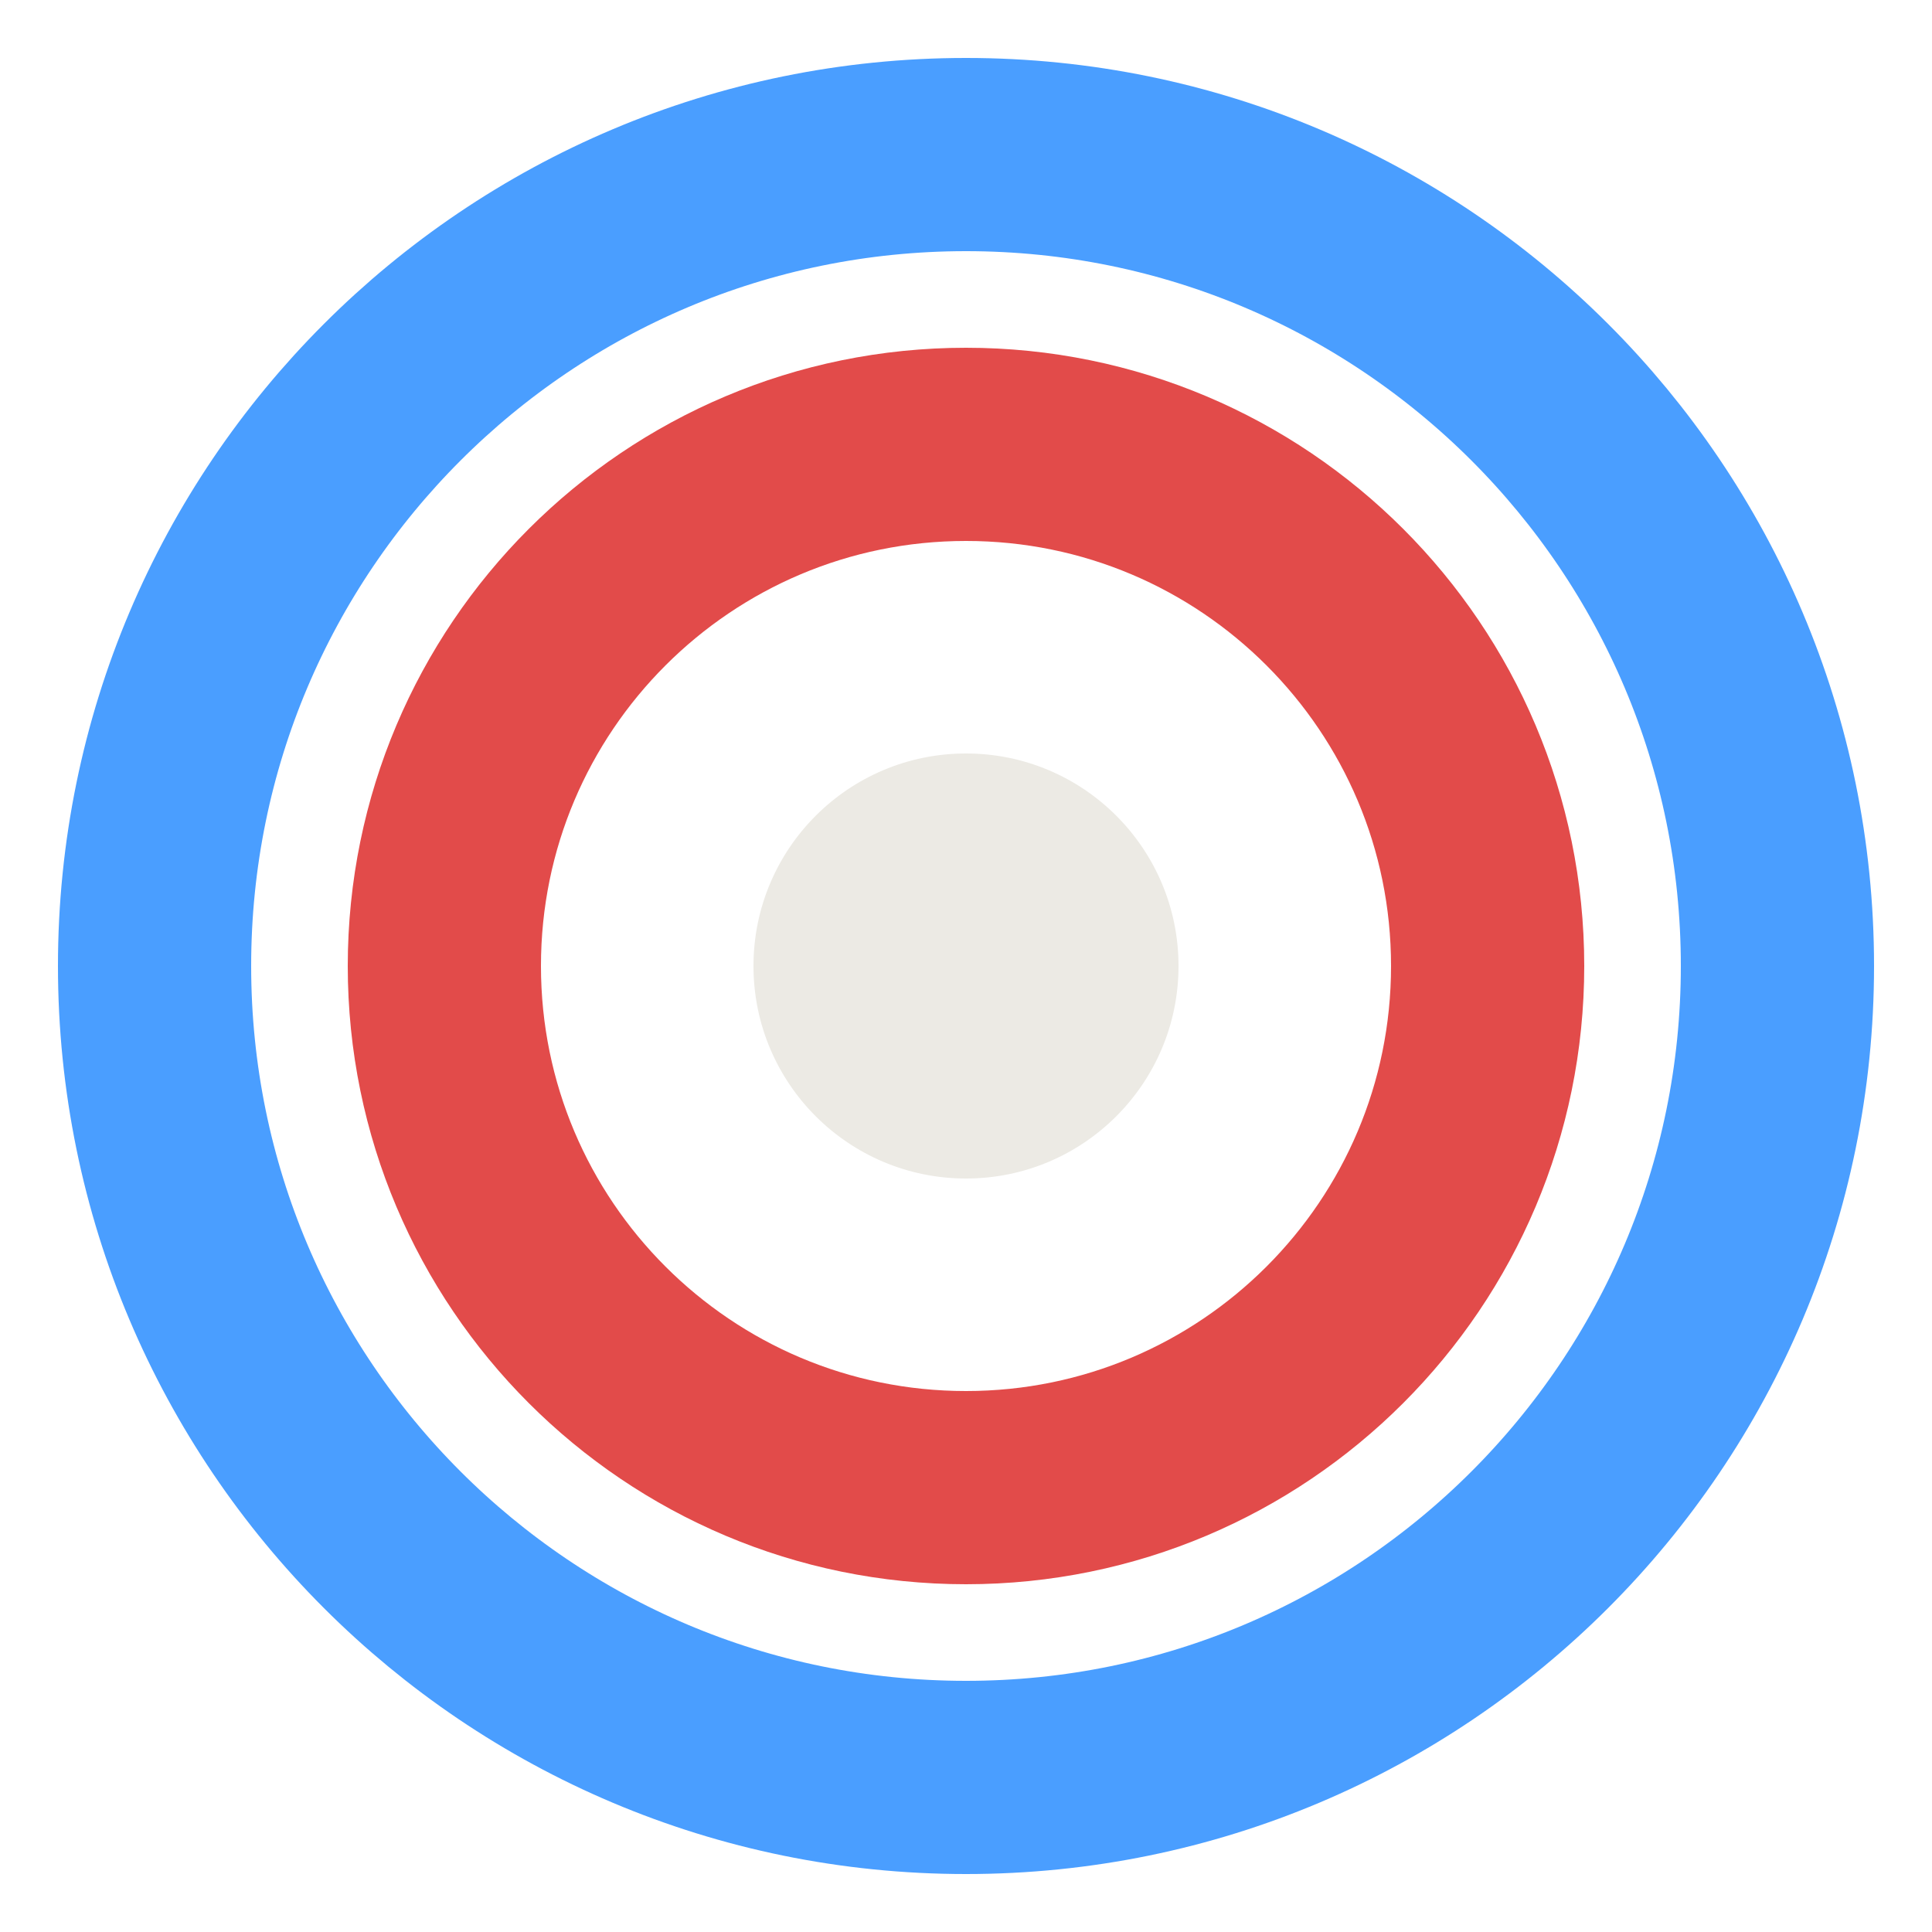
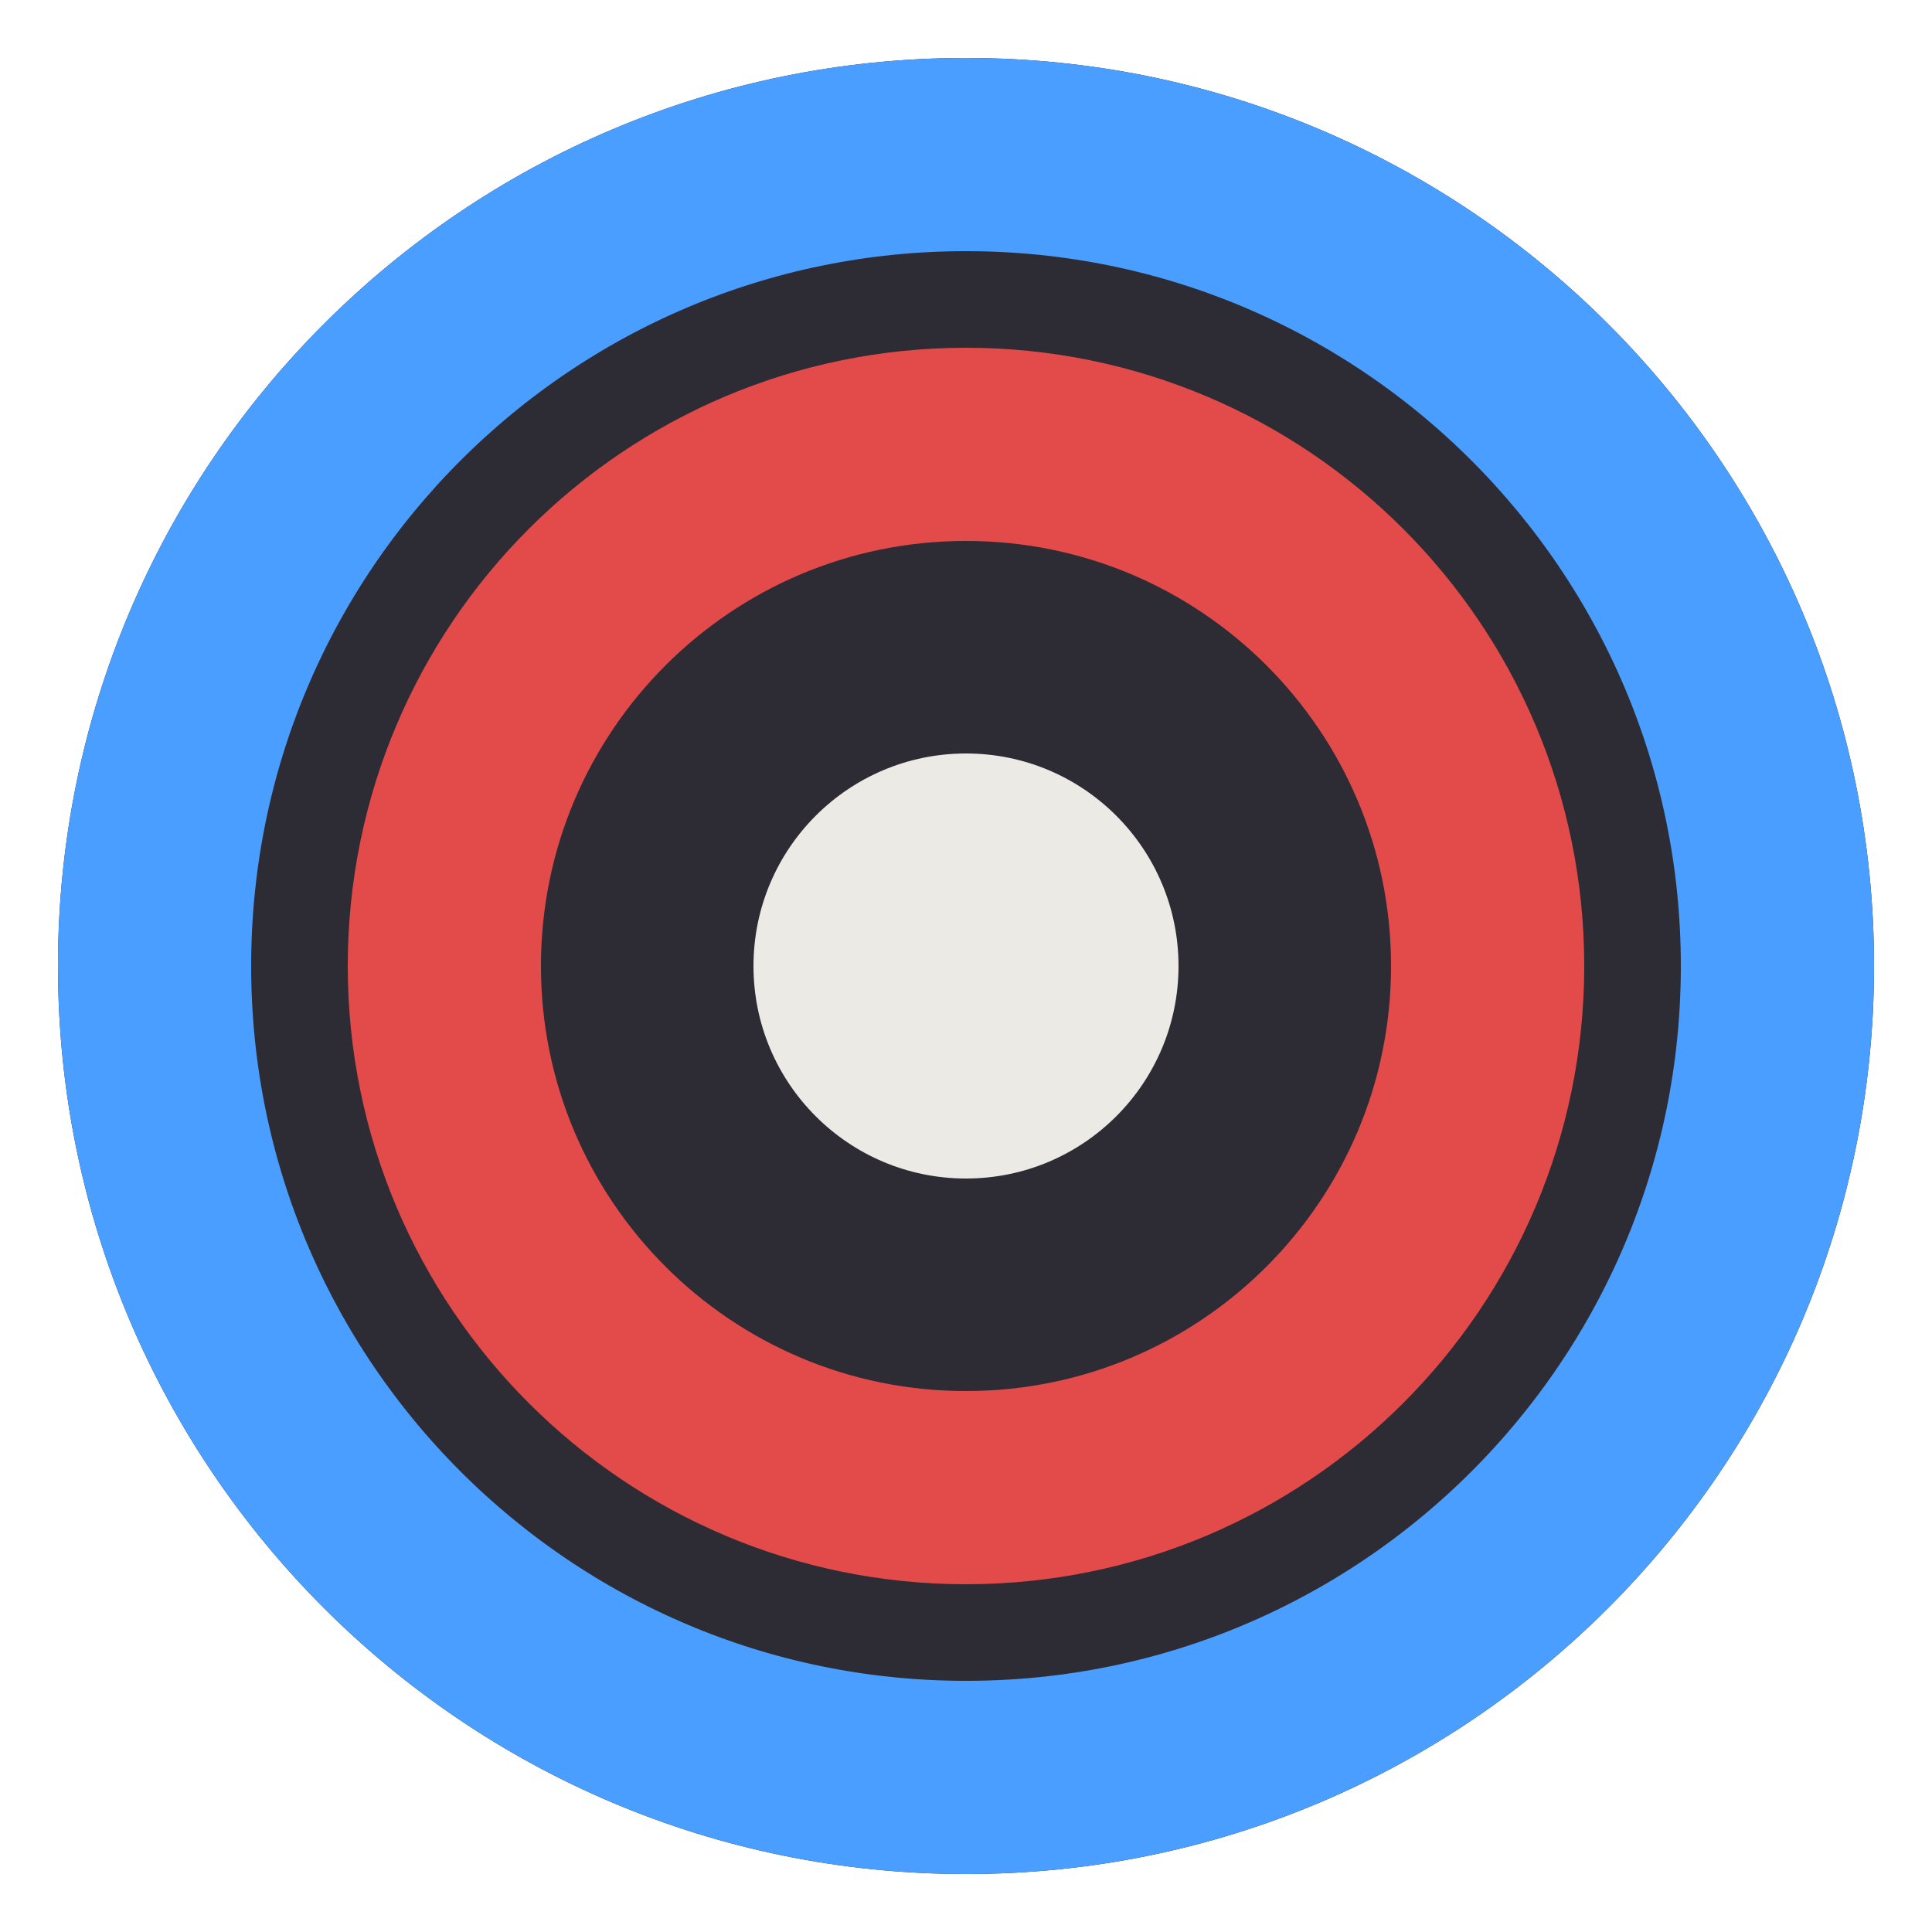
<svg xmlns="http://www.w3.org/2000/svg" viewBox="0 0 100 100">
+   <circle cx="50" cy="50" r="47" fill="#2D2B34" />
  <circle cx="50" cy="50" r="42" stroke="#4A9EFF" stroke-width="10" fill="none" />
  <circle cx="50" cy="50" r="27" stroke="#E24B4A" stroke-width="10" fill="none" />
  <circle cx="50" cy="50" r="11" fill="#ECEAE4" />
</svg>
